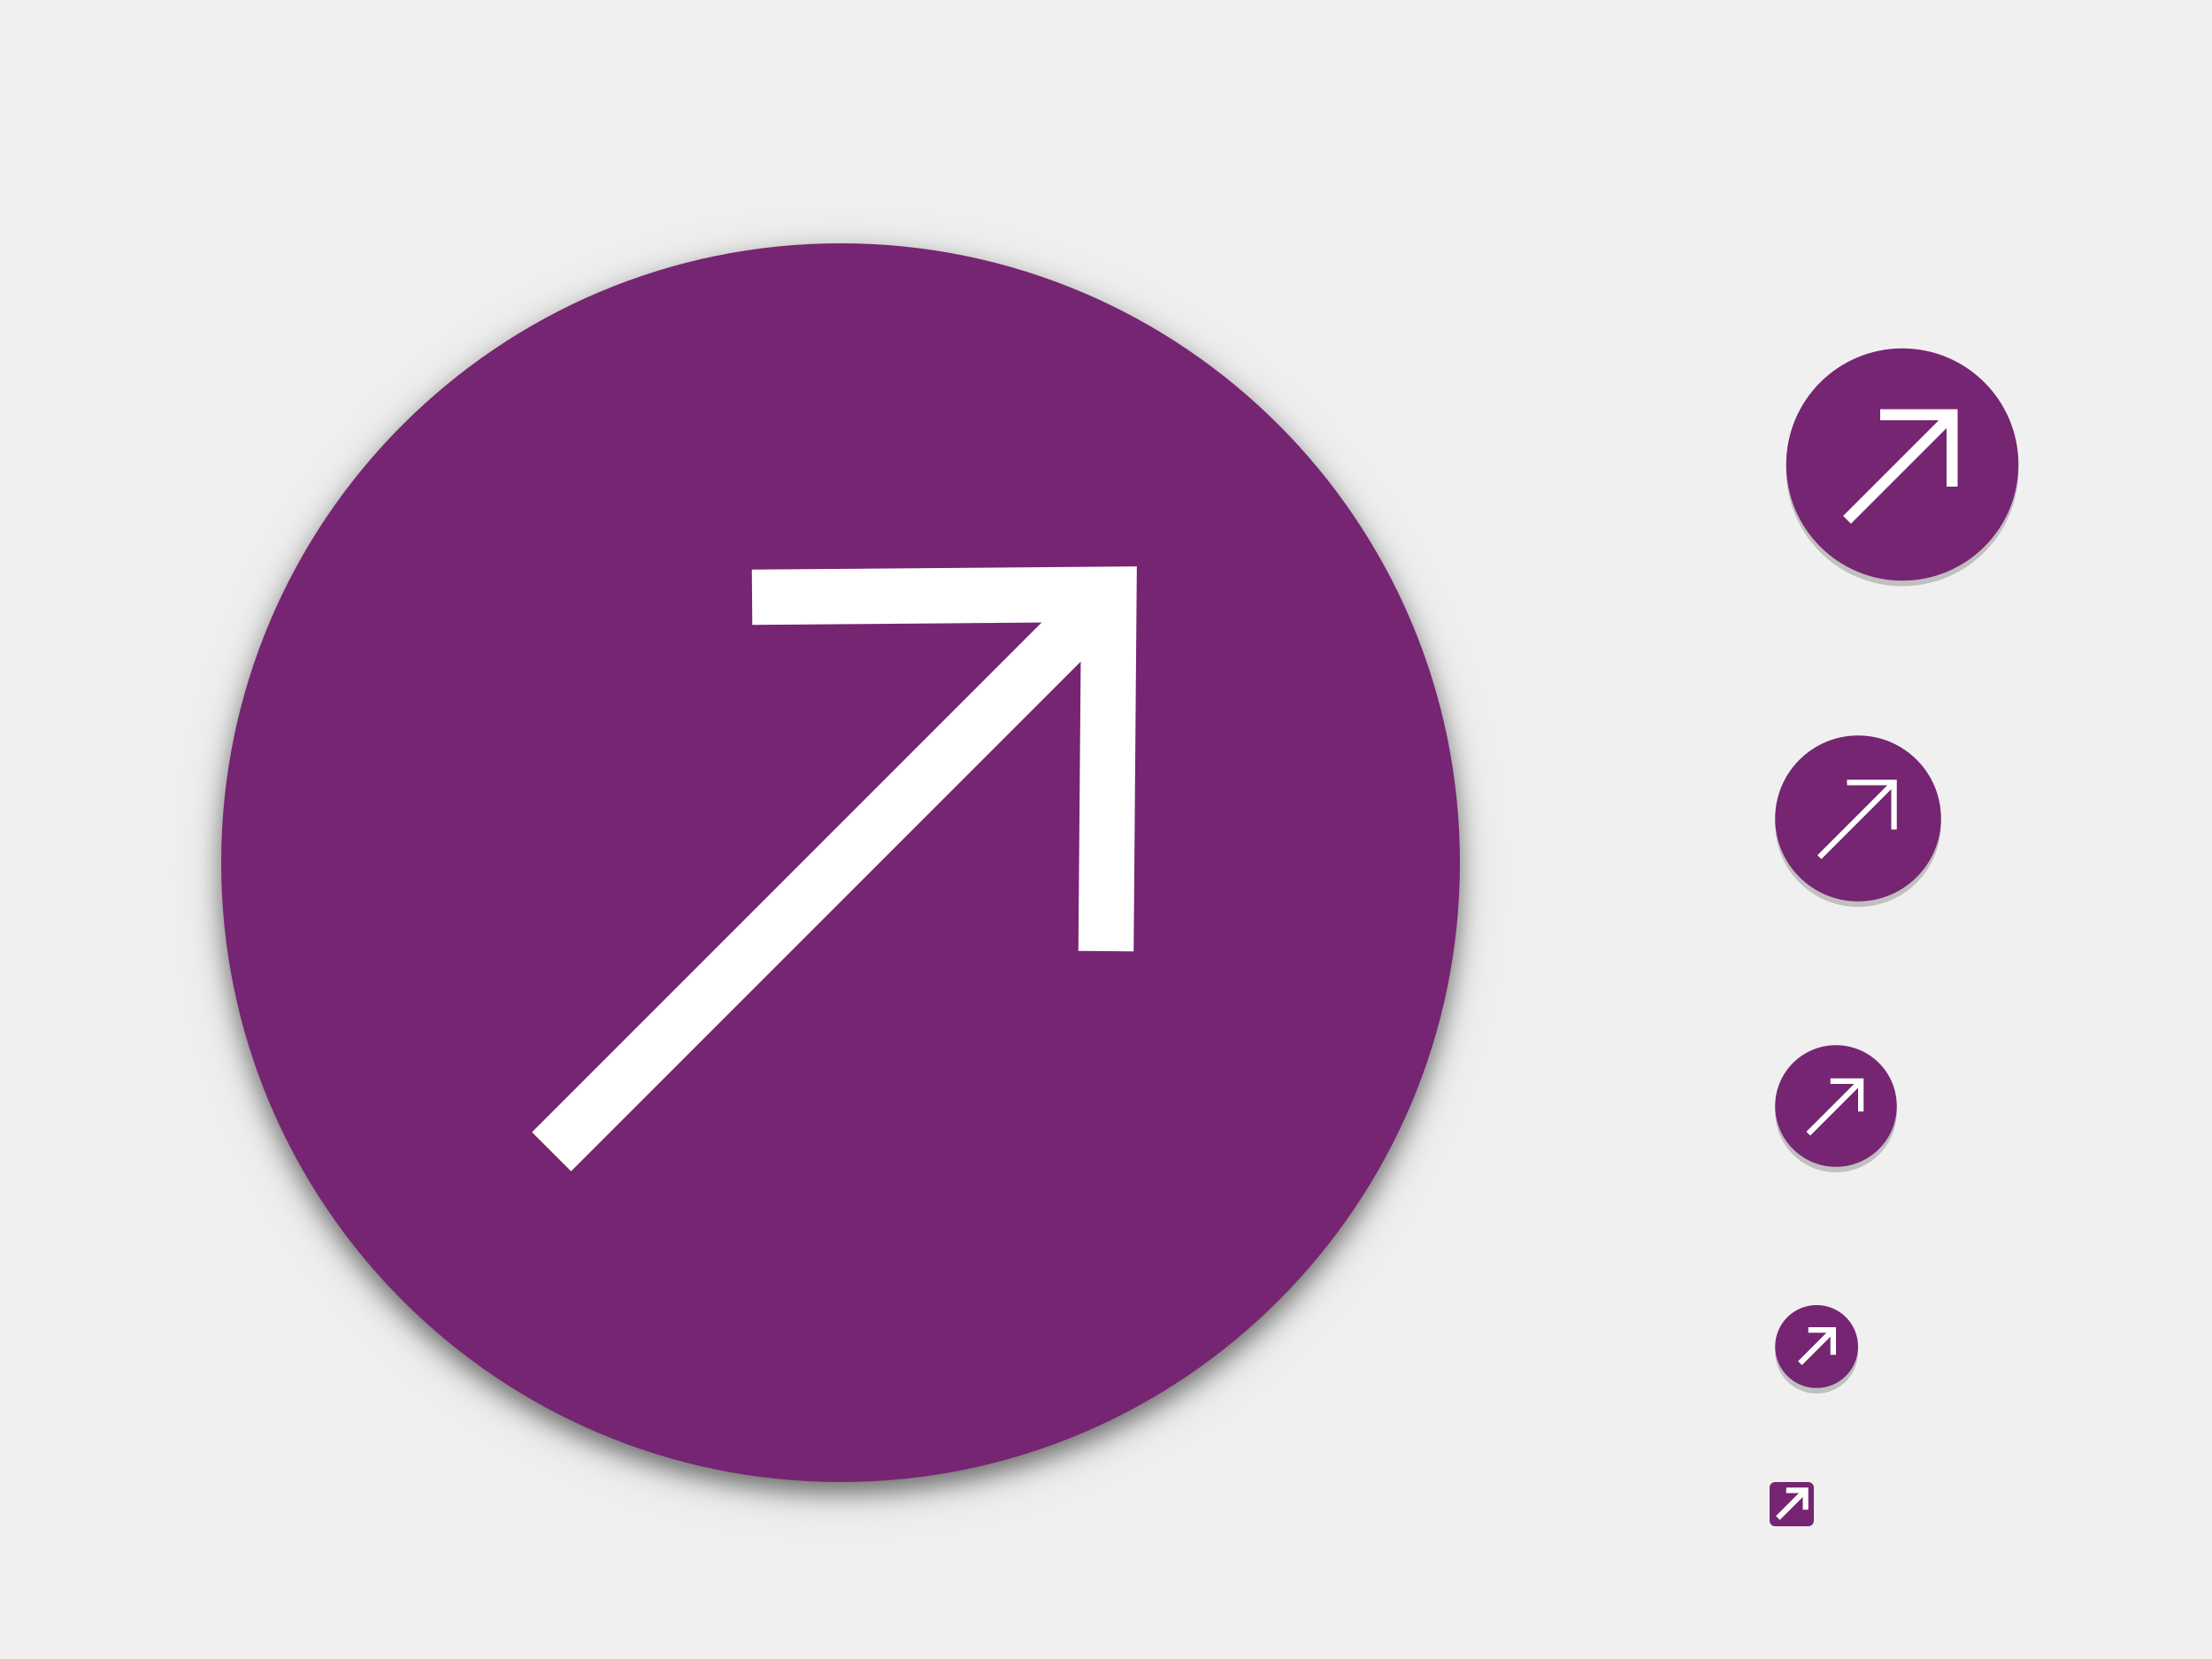
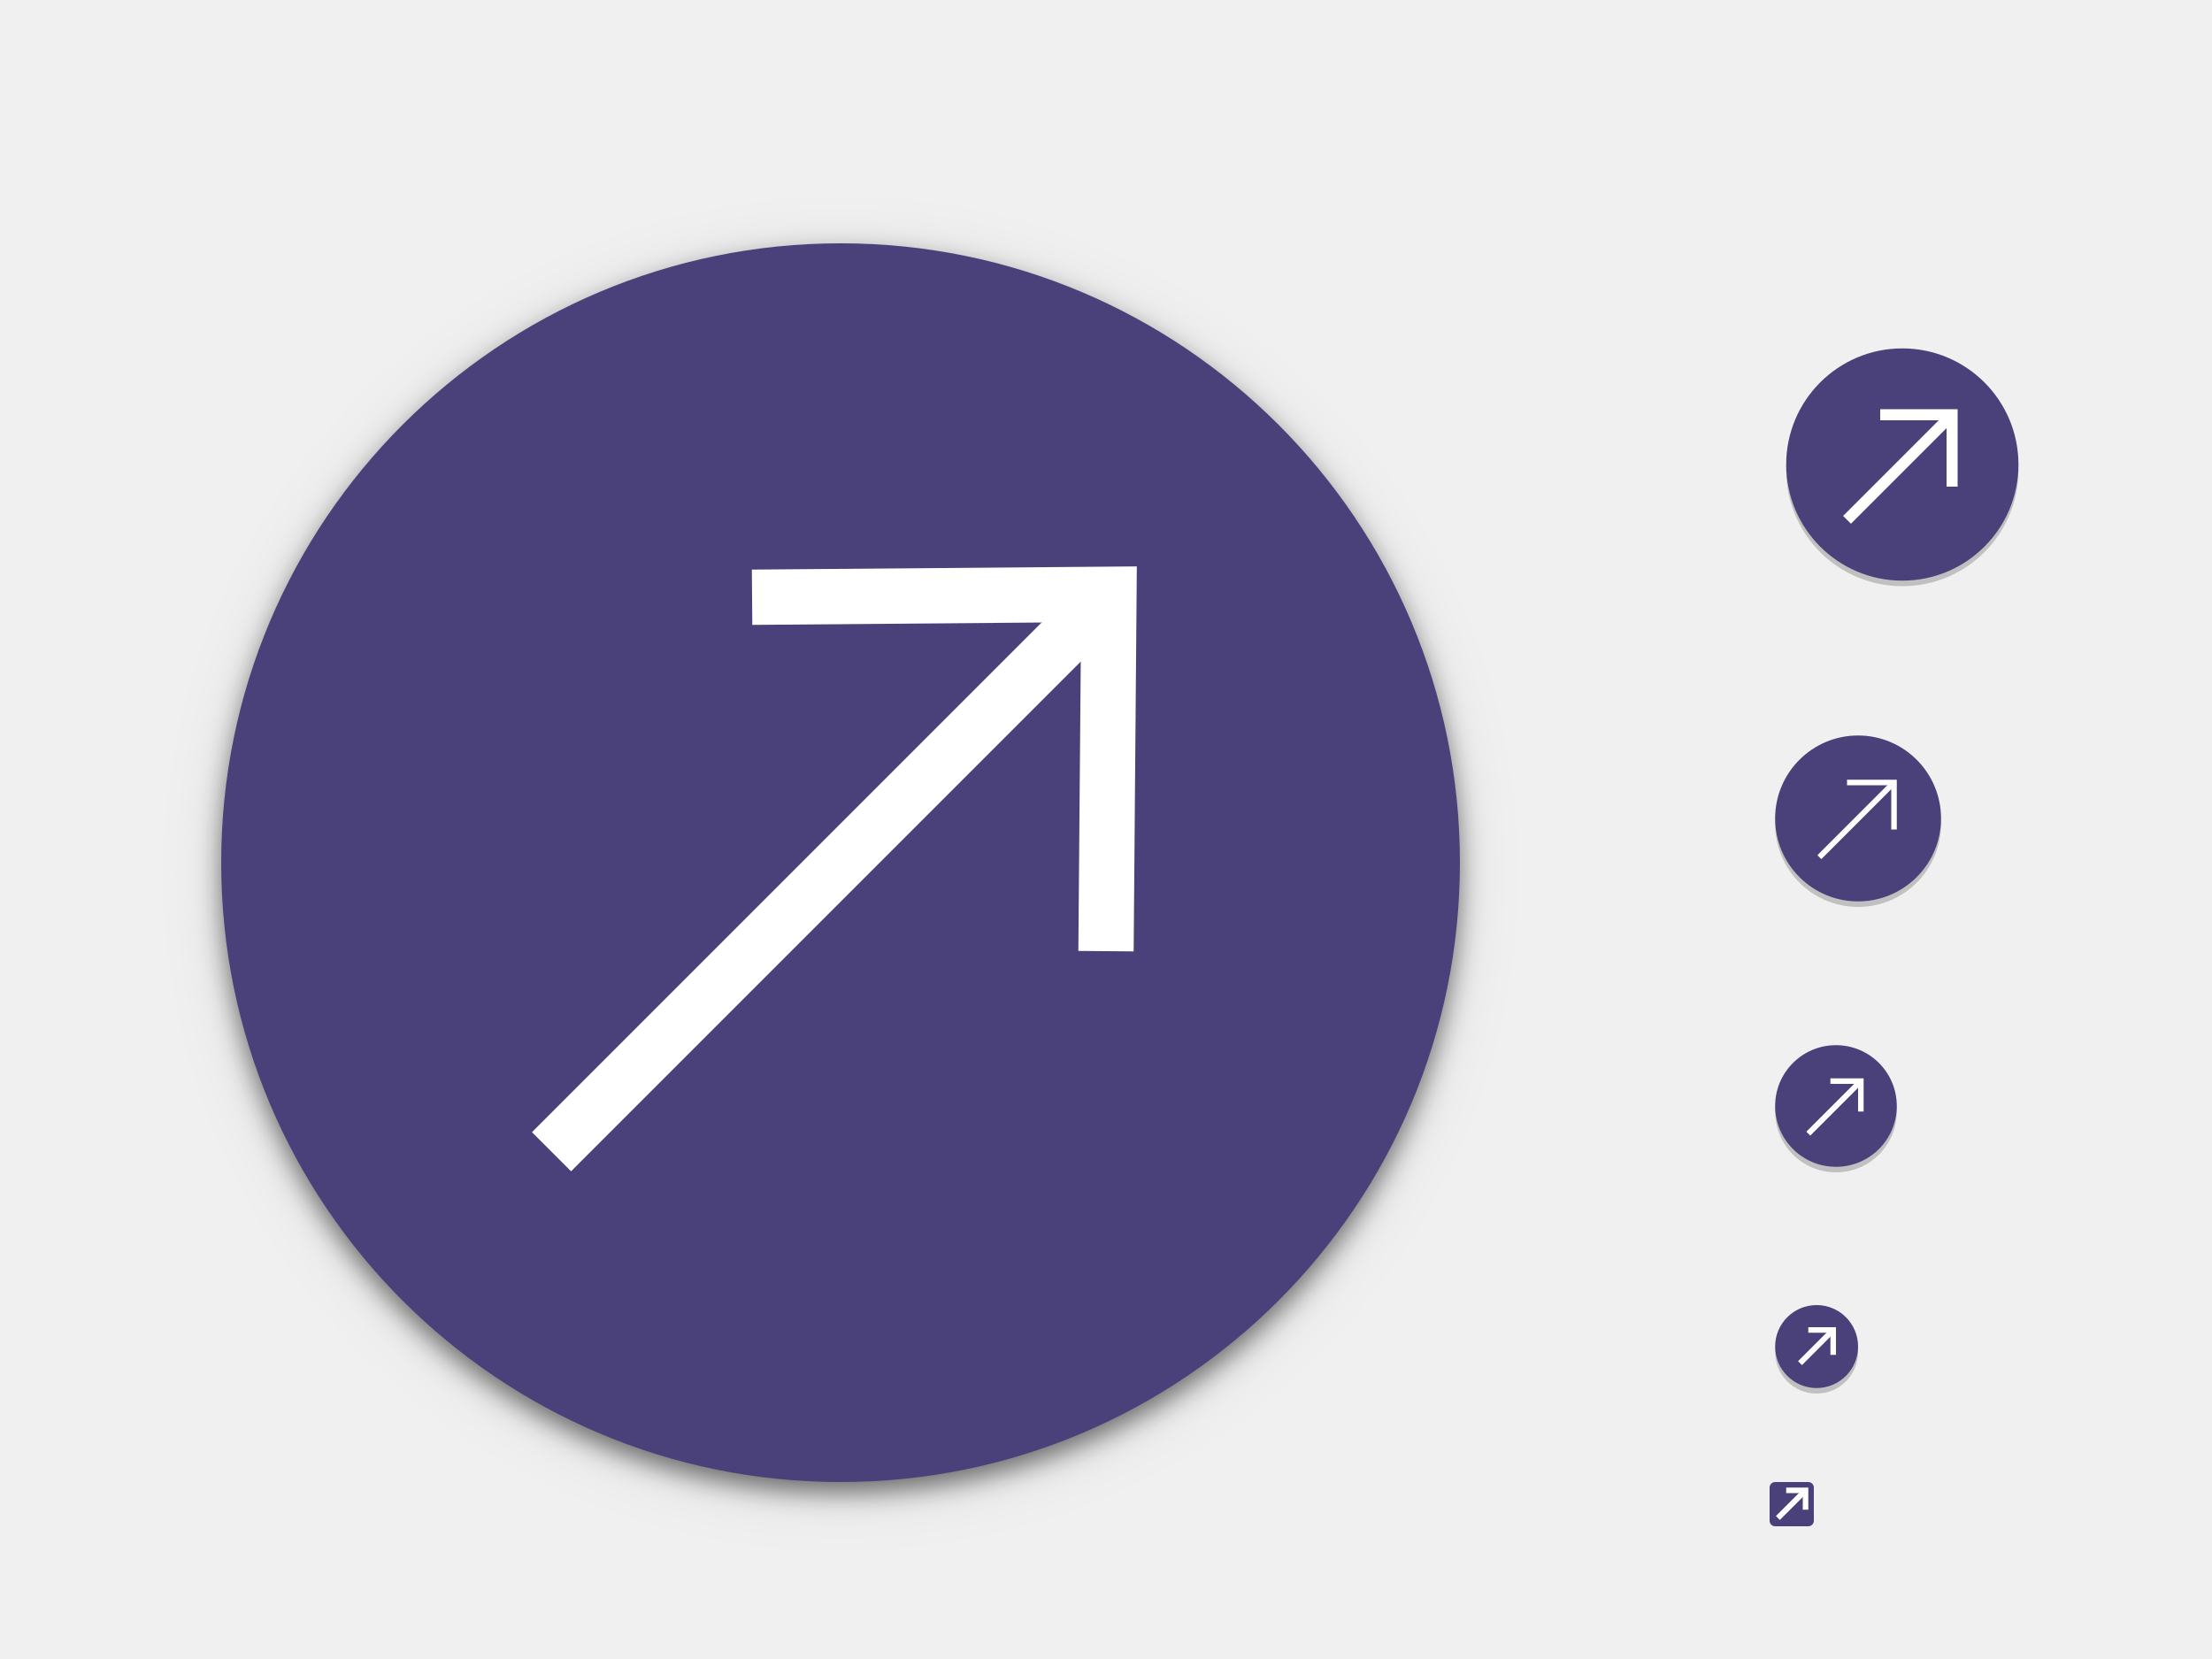
<svg xmlns="http://www.w3.org/2000/svg" xmlns:ns1="http://www.openswatchbook.org/uri/2009/osb" width="400" height="300" id="svg11300" version="1.0" style="display:inline;enable-background:new">
  <defs id="defs3">
    <filter style="color-interpolation-filters:sRGB" id="filter945" x="-0.024" width="1.048" y="-0.024" height="1.048">
      <feGaussianBlur stdDeviation="2.24" id="feGaussianBlur947" />
    </filter>
    <filter style="color-interpolation-filters:sRGB" id="filter951" x="-0.06" width="1.12" y="-0.06" height="1.12">
      <feGaussianBlur stdDeviation="5.6" id="feGaussianBlur953" />
    </filter>
    <linearGradient ns1:paint="gradient" id="linearGradient5460">
      <stop id="stop5462" offset="0" style="stop-color:#e6e6e6;stop-opacity:1" />
      <stop id="stop5464" offset="1" style="stop-color:#ffffff;stop-opacity:1" />
    </linearGradient>
    <linearGradient ns1:paint="solid" id="linearGradient5476">
      <stop id="stop5478" offset="0" style="stop-color:#772953;stop-opacity:1;" />
    </linearGradient>
  </defs>
  <g style="display:inline" id="layer1">
    <g style="display:none" id="layer7">
      <text y="-8.255" xml:space="preserve" x="19.007" style="font-style:normal;font-variant:normal;font-weight:normal;font-stretch:normal;line-height:0%;font-family:'DejaVu Sans';-inkscape-font-specification:'DejaVu Sans';display:inline;fill:#000000;fill-opacity:1;stroke:none;enable-background:new" id="context">
        <tspan style="font-style:normal;font-variant:normal;font-weight:normal;font-stretch:normal;font-size:18px;line-height:1.25;font-family:'DejaVu Sans';-inkscape-font-specification:'DejaVu Sans'" y="-8.255" x="19.007" id="tspan3933">emblems</tspan>
      </text>
      <text y="-8.255" xml:space="preserve" x="146.488" style="font-style:normal;font-variant:normal;font-weight:bold;font-stretch:normal;line-height:0%;font-family:'DejaVu Sans';-inkscape-font-specification:'DejaVu Sans Bold';text-align:start;writing-mode:lr-tb;text-anchor:start;display:inline;fill:#000000;fill-opacity:1;stroke:none;enable-background:new" id="icon-name">
        <tspan style="font-style:normal;font-variant:normal;font-weight:bold;font-stretch:normal;font-size:18px;line-height:1.25;font-family:'DejaVu Sans';-inkscape-font-specification:'DejaVu Sans Bold'" y="-8.255" x="146.488" id="tspan924">emblem-symbolic-link</tspan>
      </text>
      <rect style="display:inline;overflow:visible;visibility:visible;fill:#cdcdcd;fill-opacity:1;fill-rule:nonzero;stroke:none;stroke-width:2;marker:none;enable-background:accumulate" id="rect16x16" width="16" height="16" x="320" y="236" />
      <rect style="display:inline;overflow:visible;visibility:visible;fill:#cdcdcd;fill-opacity:1;fill-rule:nonzero;stroke:none;stroke-width:2;marker:none;enable-background:accumulate" id="rect24x24" width="24" height="24" x="320" y="188" />
      <rect style="display:inline;overflow:visible;visibility:visible;fill:#cdcdcd;fill-opacity:1;fill-rule:nonzero;stroke:none;stroke-width:2;marker:none;enable-background:accumulate" id="rect32x32" width="32" height="32" x="320" y="132" />
      <rect y="60" x="320" height="48" width="48" id="rect48x48" style="display:inline;overflow:visible;visibility:visible;fill:#cdcdcd;fill-opacity:1;fill-rule:nonzero;stroke:none;stroke-width:2;marker:none;enable-background:accumulate" />
      <rect style="display:inline;overflow:visible;visibility:visible;fill:#cdcdcd;fill-opacity:1;fill-rule:nonzero;stroke:none;stroke-width:2;marker:none;enable-background:accumulate" id="rect3951" width="256" height="256" x="24" y="28" />
      <rect y="268" x="320" height="8" width="8" id="rect841" style="display:inline;overflow:visible;visibility:visible;fill:#cdcdcd;fill-opacity:1;fill-rule:nonzero;stroke:none;stroke-width:1;marker:none;enable-background:accumulate" />
    </g>
    <g id="layer2" style="display:inline">
      <rect transform="matrix(0,-1,-1,0,0,0)" style="display:inline;opacity:0.2;fill:#000000;fill-opacity:1;stroke:none;stroke-width:1;stroke-opacity:0.251;enable-background:new" id="rect892" width="15" height="15" x="-252" y="-336" rx="7.5" ry="7.5" />
      <rect transform="matrix(0,-1,-1,0,0,0)" style="display:inline;opacity:0.2;fill:#000000;fill-opacity:1;stroke:none;stroke-width:1.024;stroke-miterlimit:4;stroke-dasharray:none;stroke-opacity:0.251;enable-background:new" id="rect894" width="42" height="42" x="-106" y="-365" rx="21" ry="21" />
      <rect ry="11" rx="11" y="-343" x="-212" height="22" width="22" id="rect896" style="display:inline;opacity:0.2;fill:#000000;fill-opacity:1;stroke:none;stroke-width:1.048;stroke-opacity:0.251;enable-background:new" transform="matrix(0,-1,-1,0,0,0)" />
      <rect transform="matrix(0,-1,-1,0,0,0)" style="display:inline;opacity:0.2;fill:#000000;fill-opacity:1;stroke:none;stroke-width:1.034;stroke-opacity:0.251;enable-background:new" id="rect876" width="30" height="30" x="-164" y="-351" rx="15" ry="15" />
      <rect transform="matrix(0,-1,-1,0,0,0)" style="display:inline;opacity:0.1;fill:#000000;fill-opacity:1;stroke:none;stroke-width:0.5;filter:url(#filter951);enable-background:new" id="rect949" width="224" height="224" x="-270" y="-264" rx="112" ry="112" />
      <rect ry="112" rx="112" y="-264" x="-270" height="224" width="224" id="rect939" style="display:inline;opacity:0.5;fill:#000000;fill-opacity:1;stroke:none;stroke-width:0.5;filter:url(#filter945);enable-background:new" transform="matrix(0,-1,-1,0,0,0)" />
-       <rect ry="7.5" rx="7.5" y="-336" x="-251" height="15" width="15" id="rect4414" style="display:inline;fill:#762572;fill-opacity:1;stroke:none;stroke-width:1;stroke-opacity:0.251;enable-background:new" transform="matrix(0,-1,-1,0,0,0)" />
-       <rect transform="matrix(0,-1,-1,0,0,0)" style="display:inline;opacity:1;fill:#762572;fill-opacity:1;stroke:none;stroke-width:1.05;stroke-opacity:0.251;enable-background:new" id="rect917" width="42" height="42" x="-105" y="-365" rx="21" ry="21" />
+       <rect ry="7.5" rx="7.5" y="-336" x="-251" height="15" width="15" id="rect4414" style="display:inline;fill:#4b417a;fill-opacity:1;stroke:none;stroke-width:1;stroke-opacity:0.251;enable-background:new" transform="matrix(0,-1,-1,0,0,0)" />
+       <rect transform="matrix(0,-1,-1,0,0,0)" style="display:inline;opacity:1;fill:#4b417a;fill-opacity:1;stroke:none;stroke-width:1.05;stroke-opacity:0.251;enable-background:new" id="rect917" width="42" height="42" x="-105" y="-365" rx="21" ry="21" />
      <rect ry="21" rx="21" y="-365" x="-105" height="42" width="42" id="rect4408" style="display:inline;fill:#666666;fill-opacity:0;stroke:none;stroke-width:1.024;stroke-miterlimit:4;stroke-dasharray:none;stroke-opacity:0.251;enable-background:new" transform="matrix(0,-1,-1,0,0,0)" />
-       <rect transform="matrix(0,-1,-1,0,0,0)" style="display:inline;fill:#762572;fill-opacity:1;stroke:none;stroke-width:1.048;stroke-opacity:0.251;enable-background:new" id="rect4410" width="22" height="22" x="-211" y="-343" rx="11" ry="11" />
-       <rect ry="15" rx="15" y="-351" x="-163" height="30" width="30" id="rect4412" style="display:inline;fill:#762572;fill-opacity:1;stroke:none;stroke-width:1.034;stroke-opacity:0.251;enable-background:new" transform="matrix(0,-1,-1,0,0,0)" />
-       <rect transform="matrix(0,-1,-1,0,0,0)" style="display:inline;fill:#762572;fill-opacity:1;stroke:none;stroke-width:0.5;enable-background:new" id="rect4418" width="224" height="224" x="-268" y="-264" rx="112" ry="112" />
-       <rect transform="matrix(0,-1,-1,0,0,0)" style="display:inline;fill:#762572;fill-opacity:1;stroke:none;stroke-width:1.143;stroke-opacity:0.251;enable-background:new" id="rect4420" width="8" height="8" x="-276" y="-328" rx="1" ry="1" />
+       <rect transform="matrix(0,-1,-1,0,0,0)" style="display:inline;fill:#4b417a;fill-opacity:1;stroke:none;stroke-width:1.048;stroke-opacity:0.251;enable-background:new" id="rect4410" width="22" height="22" x="-211" y="-343" rx="11" ry="11" />
+       <rect ry="15" rx="15" y="-351" x="-163" height="30" width="30" id="rect4412" style="display:inline;fill:#4b417a;fill-opacity:1;stroke:none;stroke-width:1.034;stroke-opacity:0.251;enable-background:new" transform="matrix(0,-1,-1,0,0,0)" />
+       <rect transform="matrix(0,-1,-1,0,0,0)" style="display:inline;fill:#4b417a;fill-opacity:1;stroke:none;stroke-width:0.5;enable-background:new" id="rect4418" width="224" height="224" x="-268" y="-264" rx="112" ry="112" />
+       <rect transform="matrix(0,-1,-1,0,0,0)" style="display:inline;fill:#4b417a;fill-opacity:1;stroke:none;stroke-width:1.143;stroke-opacity:0.251;enable-background:new" id="rect4420" width="8" height="8" x="-276" y="-328" rx="1" ry="1" />
      <path style="display:inline;fill:none;stroke:#ffffff;stroke-width:1;stroke-linecap:butt;stroke-linejoin:miter;stroke-miterlimit:4;stroke-dasharray:none;stroke-opacity:1;enable-background:new" d="m 325.5,246.5 6,-6" id="path5943-0-0-1" />
      <path style="display:inline;fill:none;stroke:#ffffff;stroke-width:1;stroke-linecap:butt;stroke-linejoin:miter;stroke-miterlimit:4;stroke-dasharray:none;stroke-opacity:1;enable-background:new" d="m 327,240.5 h 4.5 v 4.5" id="path6568-9-6-8" />
      <path style="fill:none;stroke:#ffffff;stroke-width:1px;stroke-linecap:butt;stroke-linejoin:miter;stroke-opacity:1" d="m 321.5,274.5 5,-5" id="path6642" />
      <path style="fill:none;stroke:#ffffff;stroke-width:1px;stroke-linecap:butt;stroke-linejoin:miter;stroke-opacity:1" d="m 326.5,273 v -3.5 H 323" id="path6646" />
    </g>
    <g id="layer6" style="display:inline">
      <path style="fill:none;stroke:#ffffff;stroke-width:2;stroke-linecap:butt;stroke-linejoin:miter;stroke-miterlimit:4;stroke-dasharray:none;stroke-opacity:1" d="M 334,94 353,75" id="path5943" />
      <path style="fill:none;stroke:#ffffff;stroke-width:2;stroke-linecap:butt;stroke-linejoin:miter;stroke-miterlimit:4;stroke-dasharray:none;stroke-opacity:1" d="m 340,75 h 13 v 13" id="path6568" />
      <path style="display:inline;fill:none;stroke:#ffffff;stroke-width:1;stroke-linecap:butt;stroke-linejoin:miter;stroke-miterlimit:4;stroke-dasharray:none;stroke-opacity:1;enable-background:new" d="m 329,155 13,-13" id="path5943-0" />
      <path style="display:inline;fill:none;stroke:#ffffff;stroke-width:1;stroke-linecap:butt;stroke-linejoin:miter;stroke-miterlimit:4;stroke-dasharray:none;stroke-opacity:1;enable-background:new" d="m 334,141.5 h 8.5 v 8.5" id="path6568-9" />
      <path style="display:inline;fill:none;stroke:#ffffff;stroke-width:1;stroke-linecap:butt;stroke-linejoin:miter;stroke-miterlimit:4;stroke-dasharray:none;stroke-opacity:1;enable-background:new" d="m 327,205 9.4,-9.4" id="path5943-0-0" />
      <path style="display:inline;fill:none;stroke:#ffffff;stroke-width:1;stroke-linecap:butt;stroke-linejoin:miter;stroke-miterlimit:4;stroke-dasharray:none;stroke-opacity:1;enable-background:new" d="m 331,195.5 h 5.5 v 5.5" id="path6568-9-6" />
      <path style="display:inline;fill:none;stroke:#ffffff;stroke-width:10;stroke-linecap:butt;stroke-linejoin:miter;stroke-miterlimit:4;stroke-dasharray:none;stroke-opacity:1;enable-background:new" d="M 99.733,208.267 196.8,111.2" id="path5943-0-2" />
      <path style="display:inline;fill:none;stroke:#ffffff;stroke-width:10;stroke-linecap:butt;stroke-linejoin:miter;stroke-miterlimit:4;stroke-dasharray:none;stroke-opacity:1;enable-background:new" d="M 136,108 200.533,107.467 200,172" id="path6568-9-0" />
    </g>
  </g>
</svg>
